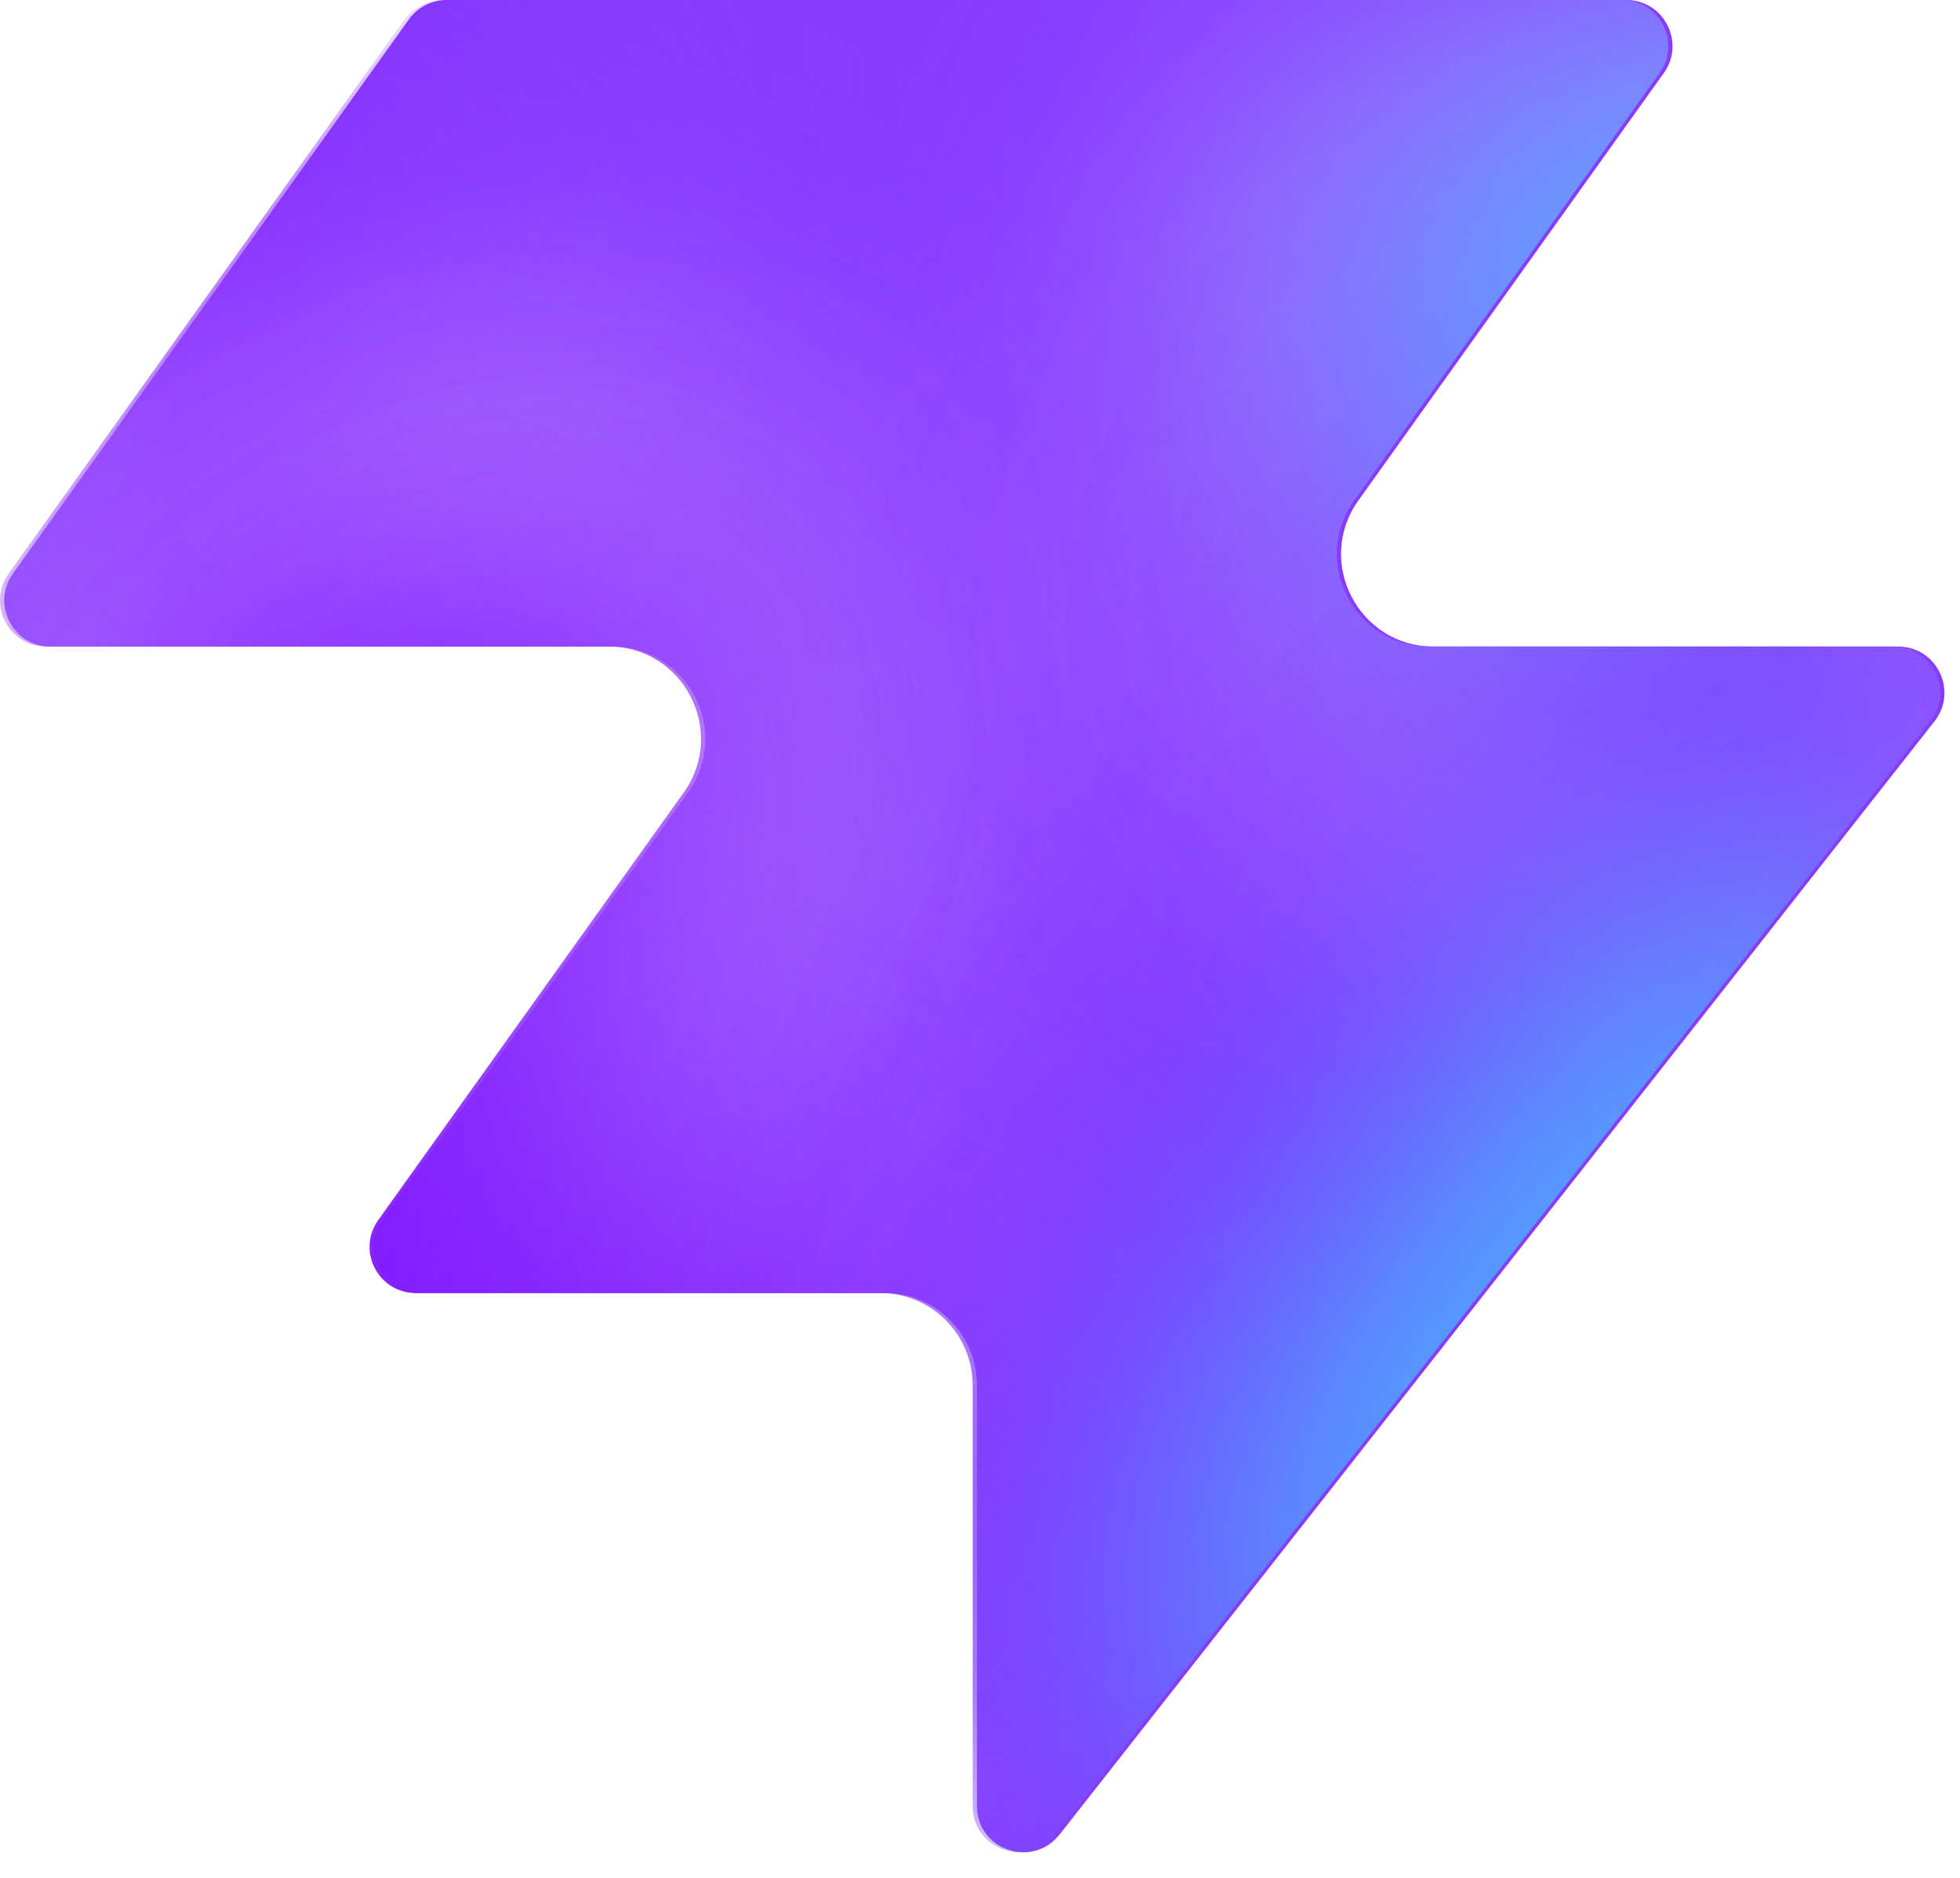
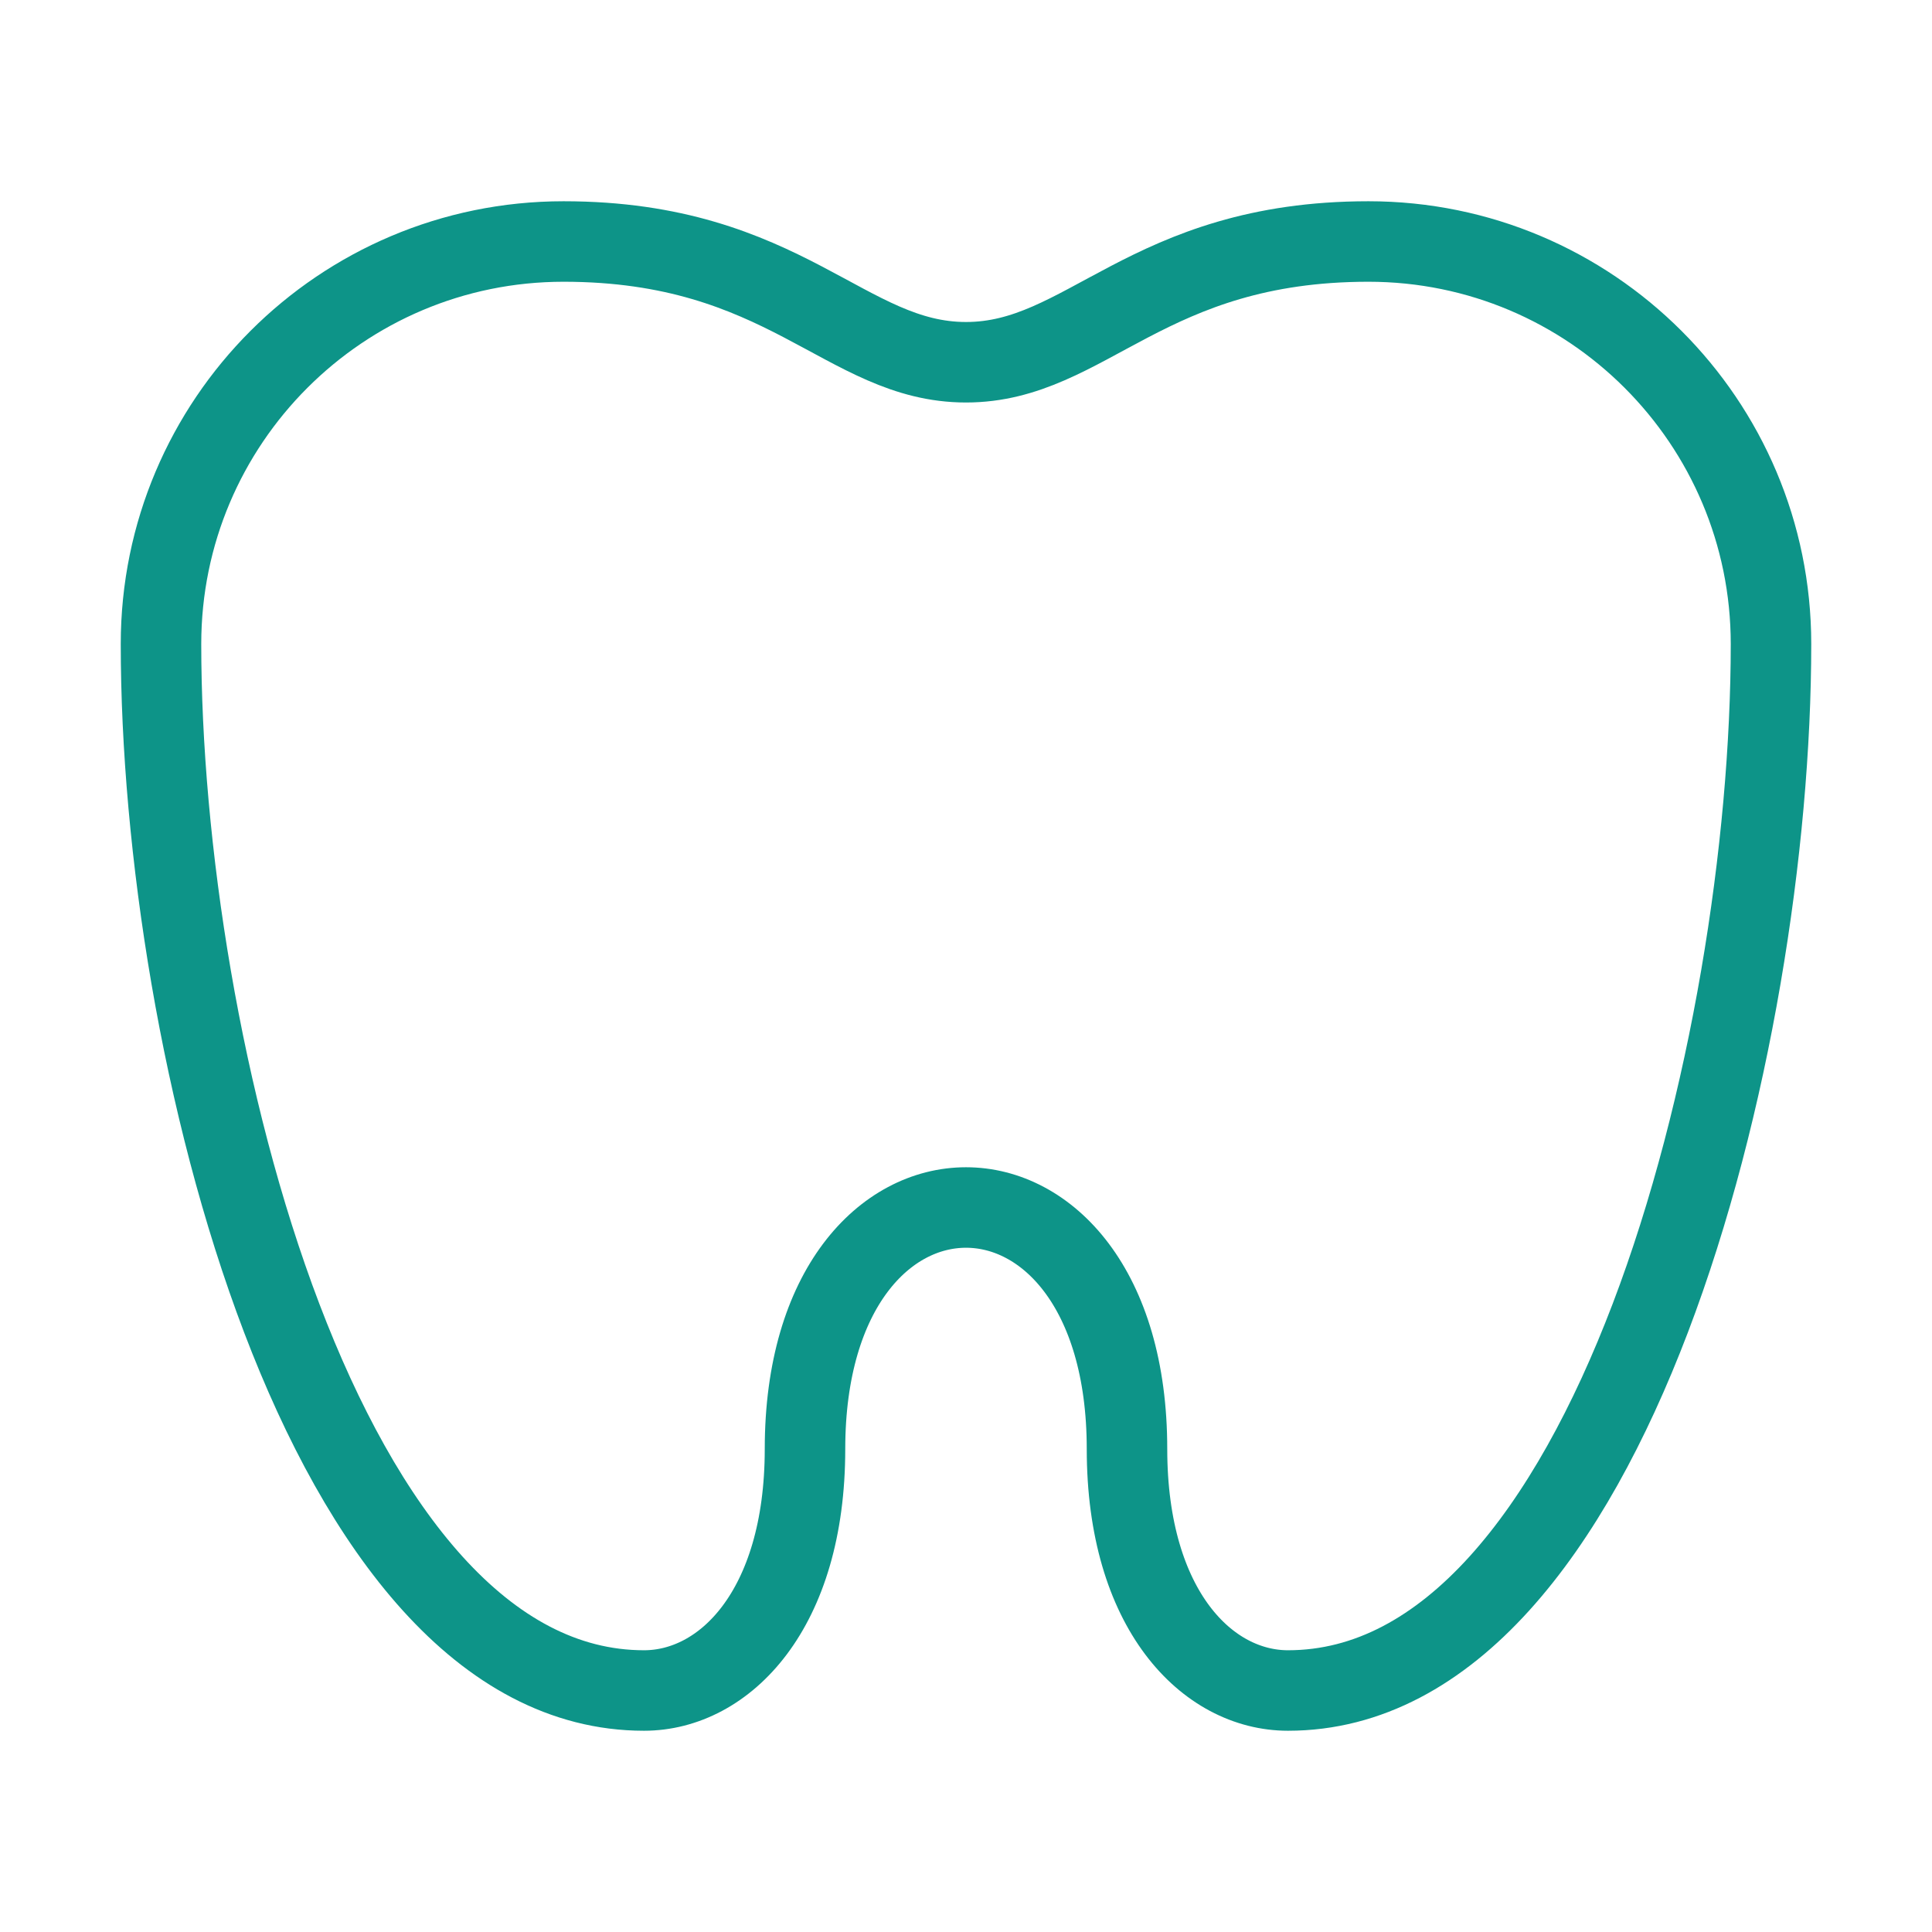
- <svg xmlns="http://www.w3.org/2000/svg" width="48" height="46" fill="none" viewBox="0 0 48 46">
-   <path fill="#863bff" d="M25.946 44.938c-.664.845-2.021.375-2.021-.698V33.937a2.26 2.26 0 0 0-2.262-2.262H10.287c-.92 0-1.456-1.04-.92-1.788l7.48-10.471c1.07-1.497 0-3.578-1.842-3.578H1.237c-.92 0-1.456-1.04-.92-1.788L10.013.474c.214-.297.556-.474.92-.474h28.894c.92 0 1.456 1.04.92 1.788l-7.48 10.471c-1.07 1.498 0 3.579 1.842 3.579h11.377c.943 0 1.473 1.088.89 1.83L25.947 44.94z" style="fill:#863bff;fill:color(display-p3 .525 .23 1);fill-opacity:1" />
-   <mask id="a" width="48" height="46" x="0" y="0" maskUnits="userSpaceOnUse" style="mask-type:alpha">
-     <path fill="#000" d="M25.842 44.938c-.664.844-2.021.375-2.021-.698V33.937a2.26 2.26 0 0 0-2.262-2.262H10.183c-.92 0-1.456-1.04-.92-1.788l7.48-10.471c1.07-1.498 0-3.579-1.842-3.579H1.133c-.92 0-1.456-1.04-.92-1.787L9.91.473c.214-.297.556-.474.92-.474h28.894c.92 0 1.456 1.04.92 1.788l-7.48 10.471c-1.07 1.498 0 3.578 1.842 3.578h11.377c.943 0 1.473 1.088.89 1.832L25.843 44.94z" style="fill:#000;fill-opacity:1" />
-   </mask>
-   <g mask="url(#a)">
-     <g filter="url(#b)">
-       <ellipse cx="5.508" cy="14.704" fill="#ede6ff" rx="5.508" ry="14.704" style="fill:#ede6ff;fill:color(display-p3 .927 .903 1);fill-opacity:1" transform="matrix(.00324 1 1 -.00324 -4.47 31.516)" />
-     </g>
-     <g filter="url(#c)">
-       <ellipse cx="10.399" cy="29.851" fill="#ede6ff" rx="10.399" ry="29.851" style="fill:#ede6ff;fill:color(display-p3 .927 .903 1);fill-opacity:1" transform="matrix(.00324 1 1 -.00324 -39.328 7.883)" />
-     </g>
-     <g filter="url(#d)">
-       <ellipse cx="5.508" cy="30.487" fill="#7e14ff" rx="5.508" ry="30.487" style="fill:#7e14ff;fill:color(display-p3 .492 .077 1);fill-opacity:1" transform="rotate(89.814 -25.913 -14.639)scale(1 -1)" />
-     </g>
-     <g filter="url(#e)">
-       <ellipse cx="5.508" cy="30.599" fill="#7e14ff" rx="5.508" ry="30.599" style="fill:#7e14ff;fill:color(display-p3 .492 .077 1);fill-opacity:1" transform="rotate(89.814 -32.644 -3.334)scale(1 -1)" />
-     </g>
-     <g filter="url(#f)">
-       <ellipse cx="5.508" cy="30.599" fill="#7e14ff" rx="5.508" ry="30.599" style="fill:#7e14ff;fill:color(display-p3 .492 .077 1);fill-opacity:1" transform="matrix(.00324 1 1 -.00324 -34.34 30.47)" />
-     </g>
-     <g filter="url(#g)">
-       <ellipse cx="14.072" cy="22.078" fill="#ede6ff" rx="14.072" ry="22.078" style="fill:#ede6ff;fill:color(display-p3 .927 .903 1);fill-opacity:1" transform="rotate(93.35 24.506 48.493)scale(-1 1)" />
-     </g>
-     <g filter="url(#h)">
-       <ellipse cx="3.47" cy="21.501" fill="#7e14ff" rx="3.47" ry="21.501" style="fill:#7e14ff;fill:color(display-p3 .492 .077 1);fill-opacity:1" transform="rotate(89.009 28.708 47.59)scale(-1 1)" />
-     </g>
-     <g filter="url(#i)">
-       <ellipse cx="3.47" cy="21.501" fill="#7e14ff" rx="3.47" ry="21.501" style="fill:#7e14ff;fill:color(display-p3 .492 .077 1);fill-opacity:1" transform="rotate(89.009 28.708 47.59)scale(-1 1)" />
-     </g>
-     <g filter="url(#j)">
-       <ellipse cx=".387" cy="8.972" fill="#7e14ff" rx="4.407" ry="29.108" style="fill:#7e14ff;fill:color(display-p3 .492 .077 1);fill-opacity:1" transform="rotate(39.51 .387 8.972)" />
-     </g>
-     <g filter="url(#k)">
-       <ellipse cx="47.523" cy="-6.092" fill="#7e14ff" rx="4.407" ry="29.108" style="fill:#7e14ff;fill:color(display-p3 .492 .077 1);fill-opacity:1" transform="rotate(37.892 47.523 -6.092)" />
-     </g>
-     <g filter="url(#l)">
-       <ellipse cx="41.412" cy="6.333" fill="#47bfff" rx="5.971" ry="9.665" style="fill:#47bfff;fill:color(display-p3 .28 .748 1);fill-opacity:1" transform="rotate(37.892 41.412 6.333)" />
-     </g>
-     <g filter="url(#m)">
-       <ellipse cx="-1.879" cy="38.332" fill="#7e14ff" rx="4.407" ry="29.108" style="fill:#7e14ff;fill:color(display-p3 .492 .077 1);fill-opacity:1" transform="rotate(37.892 -1.88 38.332)" />
-     </g>
-     <g filter="url(#n)">
-       <ellipse cx="-1.879" cy="38.332" fill="#7e14ff" rx="4.407" ry="29.108" style="fill:#7e14ff;fill:color(display-p3 .492 .077 1);fill-opacity:1" transform="rotate(37.892 -1.88 38.332)" />
-     </g>
-     <g filter="url(#o)">
-       <ellipse cx="35.651" cy="29.907" fill="#7e14ff" rx="4.407" ry="29.108" style="fill:#7e14ff;fill:color(display-p3 .492 .077 1);fill-opacity:1" transform="rotate(37.892 35.651 29.907)" />
-     </g>
-     <g filter="url(#p)">
-       <ellipse cx="38.418" cy="32.4" fill="#47bfff" rx="5.971" ry="15.297" style="fill:#47bfff;fill:color(display-p3 .28 .748 1);fill-opacity:1" transform="rotate(37.892 38.418 32.4)" />
-     </g>
-   </g>
-   <defs>
-     <filter id="b" width="60.045" height="41.654" x="-19.77" y="16.149" color-interpolation-filters="sRGB" filterUnits="userSpaceOnUse">
-       <feFlood flood-opacity="0" result="BackgroundImageFix" />
-       <feBlend in="SourceGraphic" in2="BackgroundImageFix" result="shape" />
-       <feGaussianBlur result="effect1_foregroundBlur_2002_17158" stdDeviation="7.659" />
-     </filter>
-     <filter id="c" width="90.34" height="51.437" x="-54.613" y="-7.533" color-interpolation-filters="sRGB" filterUnits="userSpaceOnUse">
-       <feFlood flood-opacity="0" result="BackgroundImageFix" />
-       <feBlend in="SourceGraphic" in2="BackgroundImageFix" result="shape" />
-       <feGaussianBlur result="effect1_foregroundBlur_2002_17158" stdDeviation="7.659" />
-     </filter>
-     <filter id="d" width="79.355" height="29.4" x="-49.64" y="2.03" color-interpolation-filters="sRGB" filterUnits="userSpaceOnUse">
-       <feFlood flood-opacity="0" result="BackgroundImageFix" />
-       <feBlend in="SourceGraphic" in2="BackgroundImageFix" result="shape" />
-       <feGaussianBlur result="effect1_foregroundBlur_2002_17158" stdDeviation="4.596" />
-     </filter>
-     <filter id="e" width="79.579" height="29.4" x="-45.045" y="20.029" color-interpolation-filters="sRGB" filterUnits="userSpaceOnUse">
-       <feFlood flood-opacity="0" result="BackgroundImageFix" />
-       <feBlend in="SourceGraphic" in2="BackgroundImageFix" result="shape" />
-       <feGaussianBlur result="effect1_foregroundBlur_2002_17158" stdDeviation="4.596" />
-     </filter>
-     <filter id="f" width="79.579" height="29.4" x="-43.513" y="21.178" color-interpolation-filters="sRGB" filterUnits="userSpaceOnUse">
-       <feFlood flood-opacity="0" result="BackgroundImageFix" />
-       <feBlend in="SourceGraphic" in2="BackgroundImageFix" result="shape" />
-       <feGaussianBlur result="effect1_foregroundBlur_2002_17158" stdDeviation="4.596" />
-     </filter>
-     <filter id="g" width="74.749" height="58.852" x="15.756" y="-17.901" color-interpolation-filters="sRGB" filterUnits="userSpaceOnUse">
-       <feFlood flood-opacity="0" result="BackgroundImageFix" />
-       <feBlend in="SourceGraphic" in2="BackgroundImageFix" result="shape" />
-       <feGaussianBlur result="effect1_foregroundBlur_2002_17158" stdDeviation="7.659" />
-     </filter>
-     <filter id="h" width="61.377" height="25.362" x="23.548" y="2.284" color-interpolation-filters="sRGB" filterUnits="userSpaceOnUse">
-       <feFlood flood-opacity="0" result="BackgroundImageFix" />
-       <feBlend in="SourceGraphic" in2="BackgroundImageFix" result="shape" />
-       <feGaussianBlur result="effect1_foregroundBlur_2002_17158" stdDeviation="4.596" />
-     </filter>
-     <filter id="i" width="61.377" height="25.362" x="23.548" y="2.284" color-interpolation-filters="sRGB" filterUnits="userSpaceOnUse">
-       <feFlood flood-opacity="0" result="BackgroundImageFix" />
-       <feBlend in="SourceGraphic" in2="BackgroundImageFix" result="shape" />
-       <feGaussianBlur result="effect1_foregroundBlur_2002_17158" stdDeviation="4.596" />
-     </filter>
-     <filter id="j" width="56.045" height="63.649" x="-27.636" y="-22.853" color-interpolation-filters="sRGB" filterUnits="userSpaceOnUse">
-       <feFlood flood-opacity="0" result="BackgroundImageFix" />
-       <feBlend in="SourceGraphic" in2="BackgroundImageFix" result="shape" />
-       <feGaussianBlur result="effect1_foregroundBlur_2002_17158" stdDeviation="4.596" />
-     </filter>
-     <filter id="k" width="54.814" height="64.646" x="20.116" y="-38.415" color-interpolation-filters="sRGB" filterUnits="userSpaceOnUse">
-       <feFlood flood-opacity="0" result="BackgroundImageFix" />
-       <feBlend in="SourceGraphic" in2="BackgroundImageFix" result="shape" />
-       <feGaussianBlur result="effect1_foregroundBlur_2002_17158" stdDeviation="4.596" />
-     </filter>
-     <filter id="l" width="33.541" height="35.313" x="24.641" y="-11.323" color-interpolation-filters="sRGB" filterUnits="userSpaceOnUse">
-       <feFlood flood-opacity="0" result="BackgroundImageFix" />
-       <feBlend in="SourceGraphic" in2="BackgroundImageFix" result="shape" />
-       <feGaussianBlur result="effect1_foregroundBlur_2002_17158" stdDeviation="4.596" />
-     </filter>
-     <filter id="m" width="54.814" height="64.646" x="-29.286" y="6.009" color-interpolation-filters="sRGB" filterUnits="userSpaceOnUse">
-       <feFlood flood-opacity="0" result="BackgroundImageFix" />
-       <feBlend in="SourceGraphic" in2="BackgroundImageFix" result="shape" />
-       <feGaussianBlur result="effect1_foregroundBlur_2002_17158" stdDeviation="4.596" />
-     </filter>
-     <filter id="n" width="54.814" height="64.646" x="-29.286" y="6.009" color-interpolation-filters="sRGB" filterUnits="userSpaceOnUse">
-       <feFlood flood-opacity="0" result="BackgroundImageFix" />
-       <feBlend in="SourceGraphic" in2="BackgroundImageFix" result="shape" />
-       <feGaussianBlur result="effect1_foregroundBlur_2002_17158" stdDeviation="4.596" />
-     </filter>
-     <filter id="o" width="54.814" height="64.646" x="8.244" y="-2.416" color-interpolation-filters="sRGB" filterUnits="userSpaceOnUse">
-       <feFlood flood-opacity="0" result="BackgroundImageFix" />
-       <feBlend in="SourceGraphic" in2="BackgroundImageFix" result="shape" />
-       <feGaussianBlur result="effect1_foregroundBlur_2002_17158" stdDeviation="4.596" />
-     </filter>
-     <filter id="p" width="39.409" height="43.623" x="18.713" y="10.588" color-interpolation-filters="sRGB" filterUnits="userSpaceOnUse">
-       <feFlood flood-opacity="0" result="BackgroundImageFix" />
-       <feBlend in="SourceGraphic" in2="BackgroundImageFix" result="shape" />
-       <feGaussianBlur result="effect1_foregroundBlur_2002_17158" stdDeviation="4.596" />
-     </filter>
-   </defs>
+ <svg xmlns="http://www.w3.org/2000/svg" viewBox="0 0 24 24" fill="none" stroke="#0d9488" strokeWidth="2" strokeLinecap="round" strokeLinejoin="round">
+   <path d="M7 3C4.239 3 2 5.239 2 8C2 13 4 21 8 21C9 21 10 20 10 18C10 16 11 15 12 15C13 15 14 16 14 18C14 20 15 21 16 21C20 21 22 13 22 8C22 5.239 19.761 3 17 3C14.239 3 13.5 4.5 12 4.5C10.5 4.5 9.761 3 7 3Z" />
</svg>
